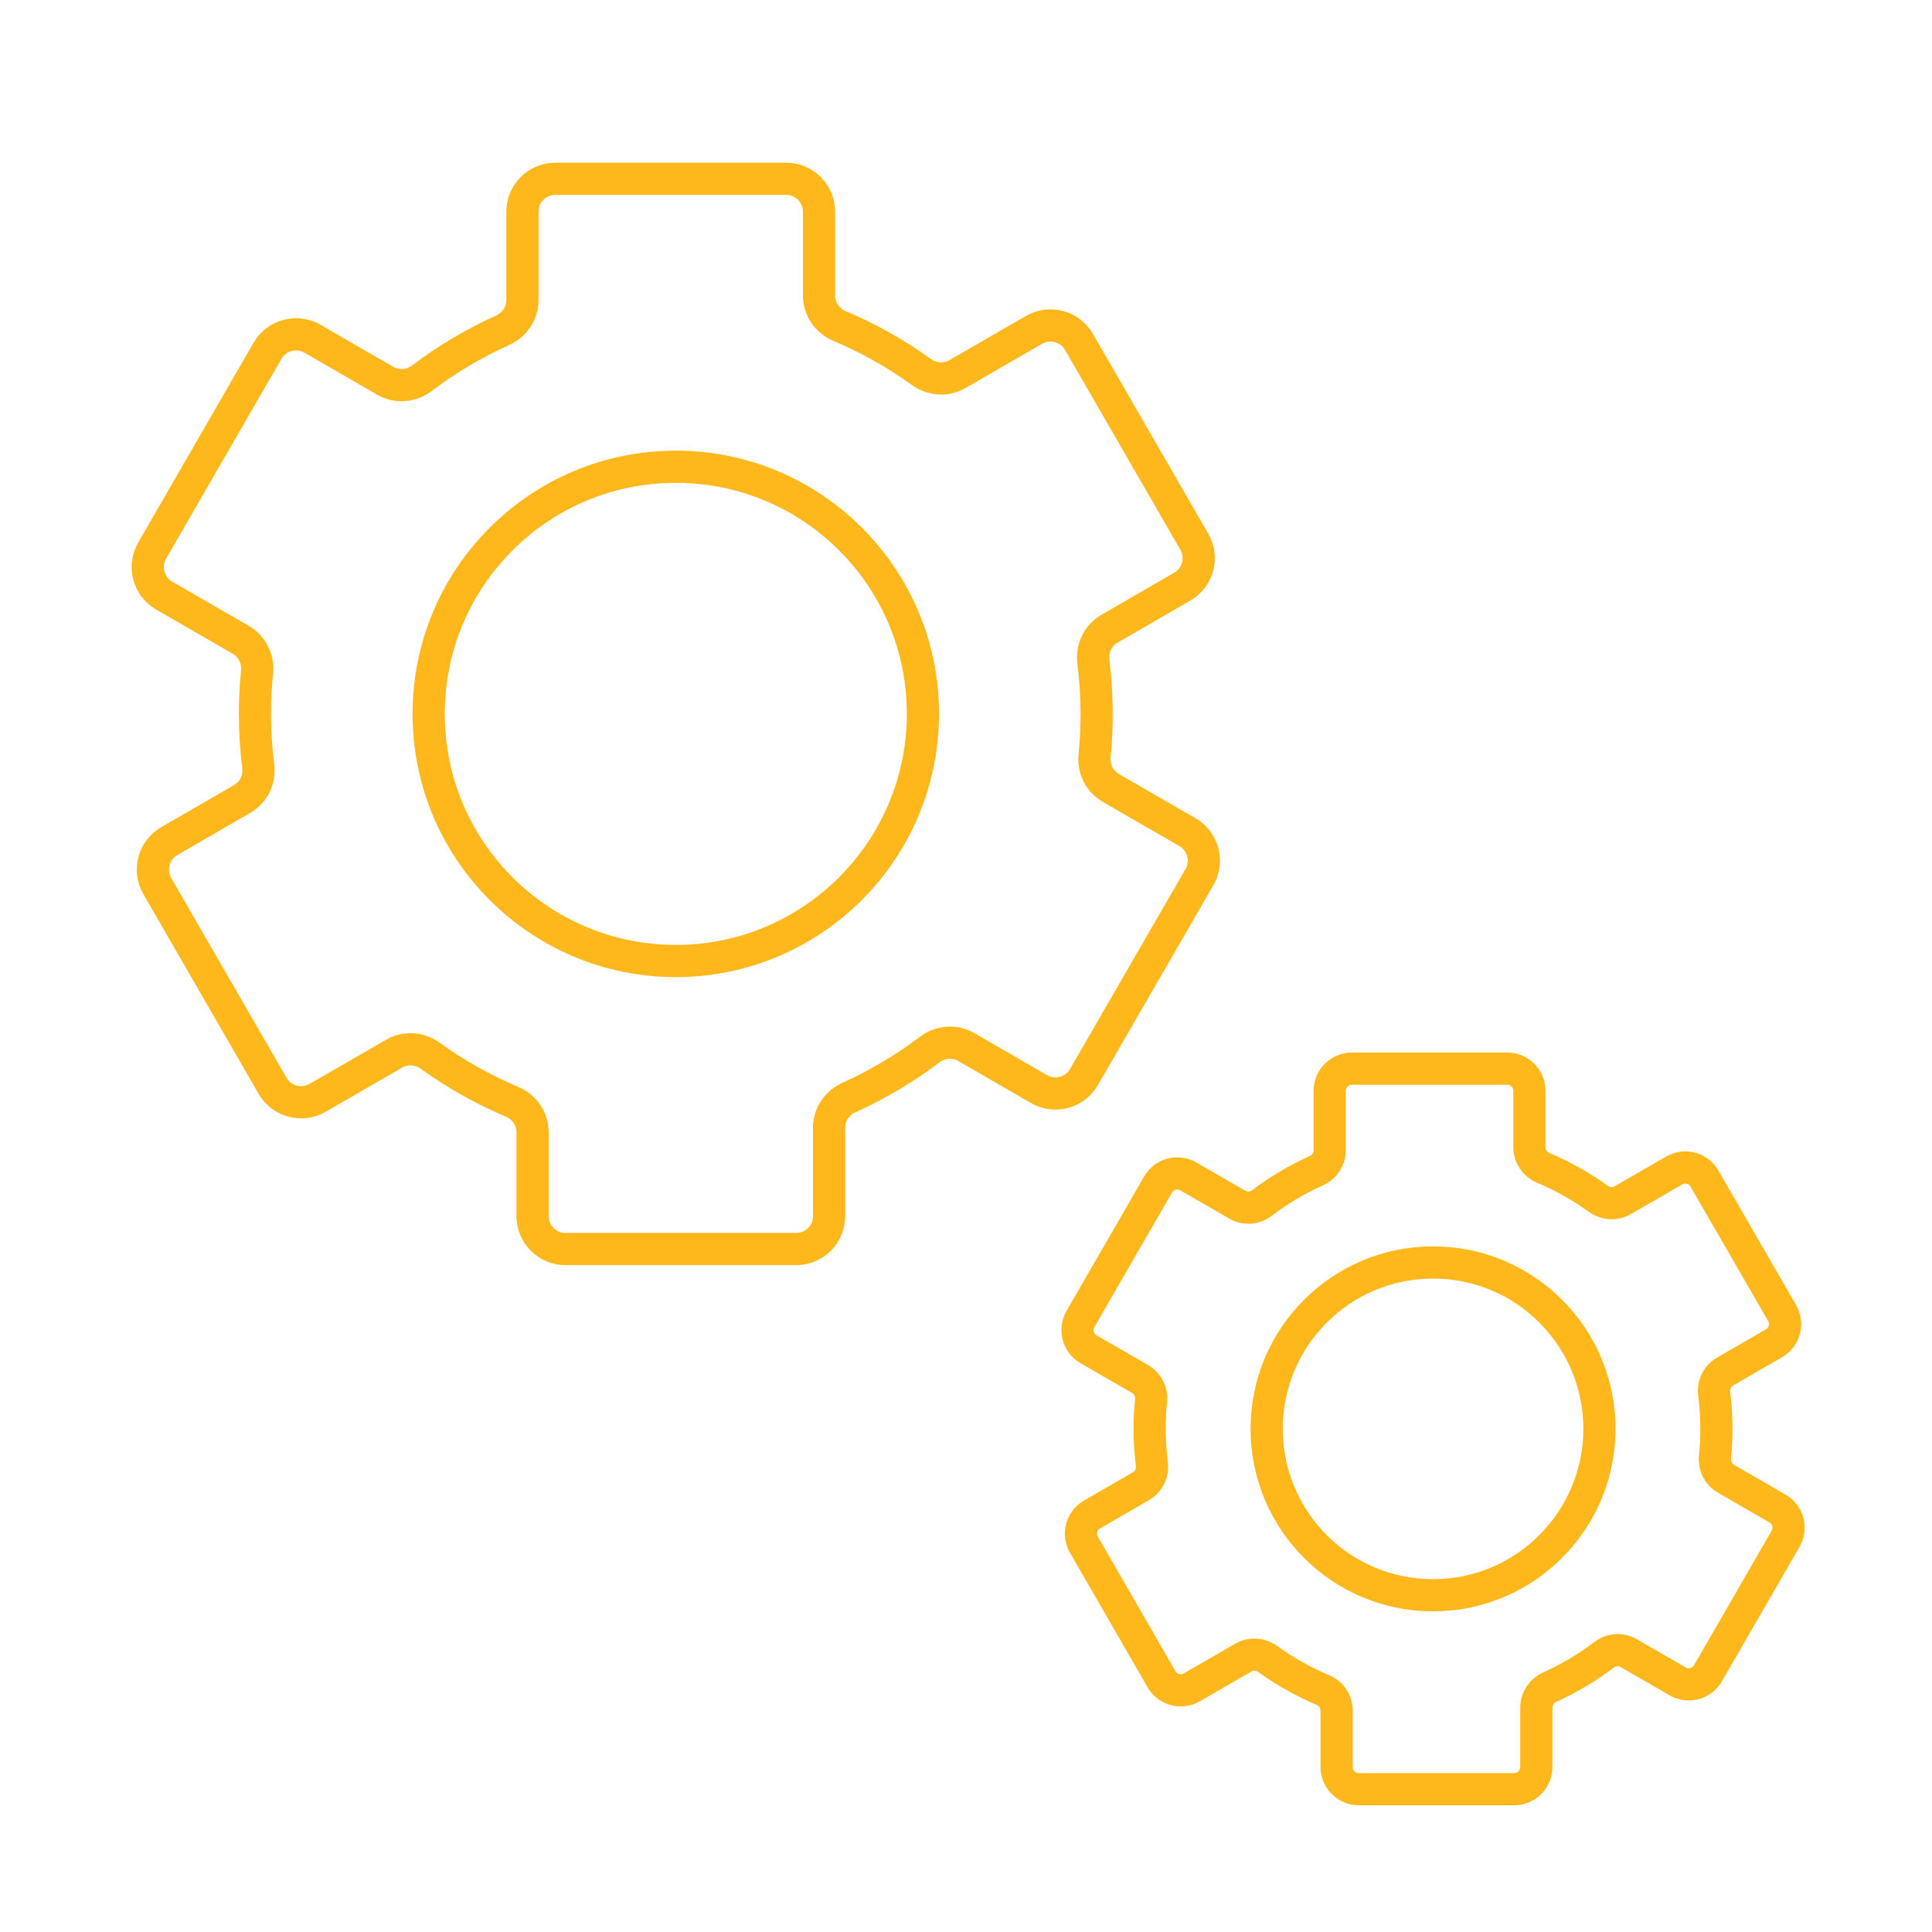
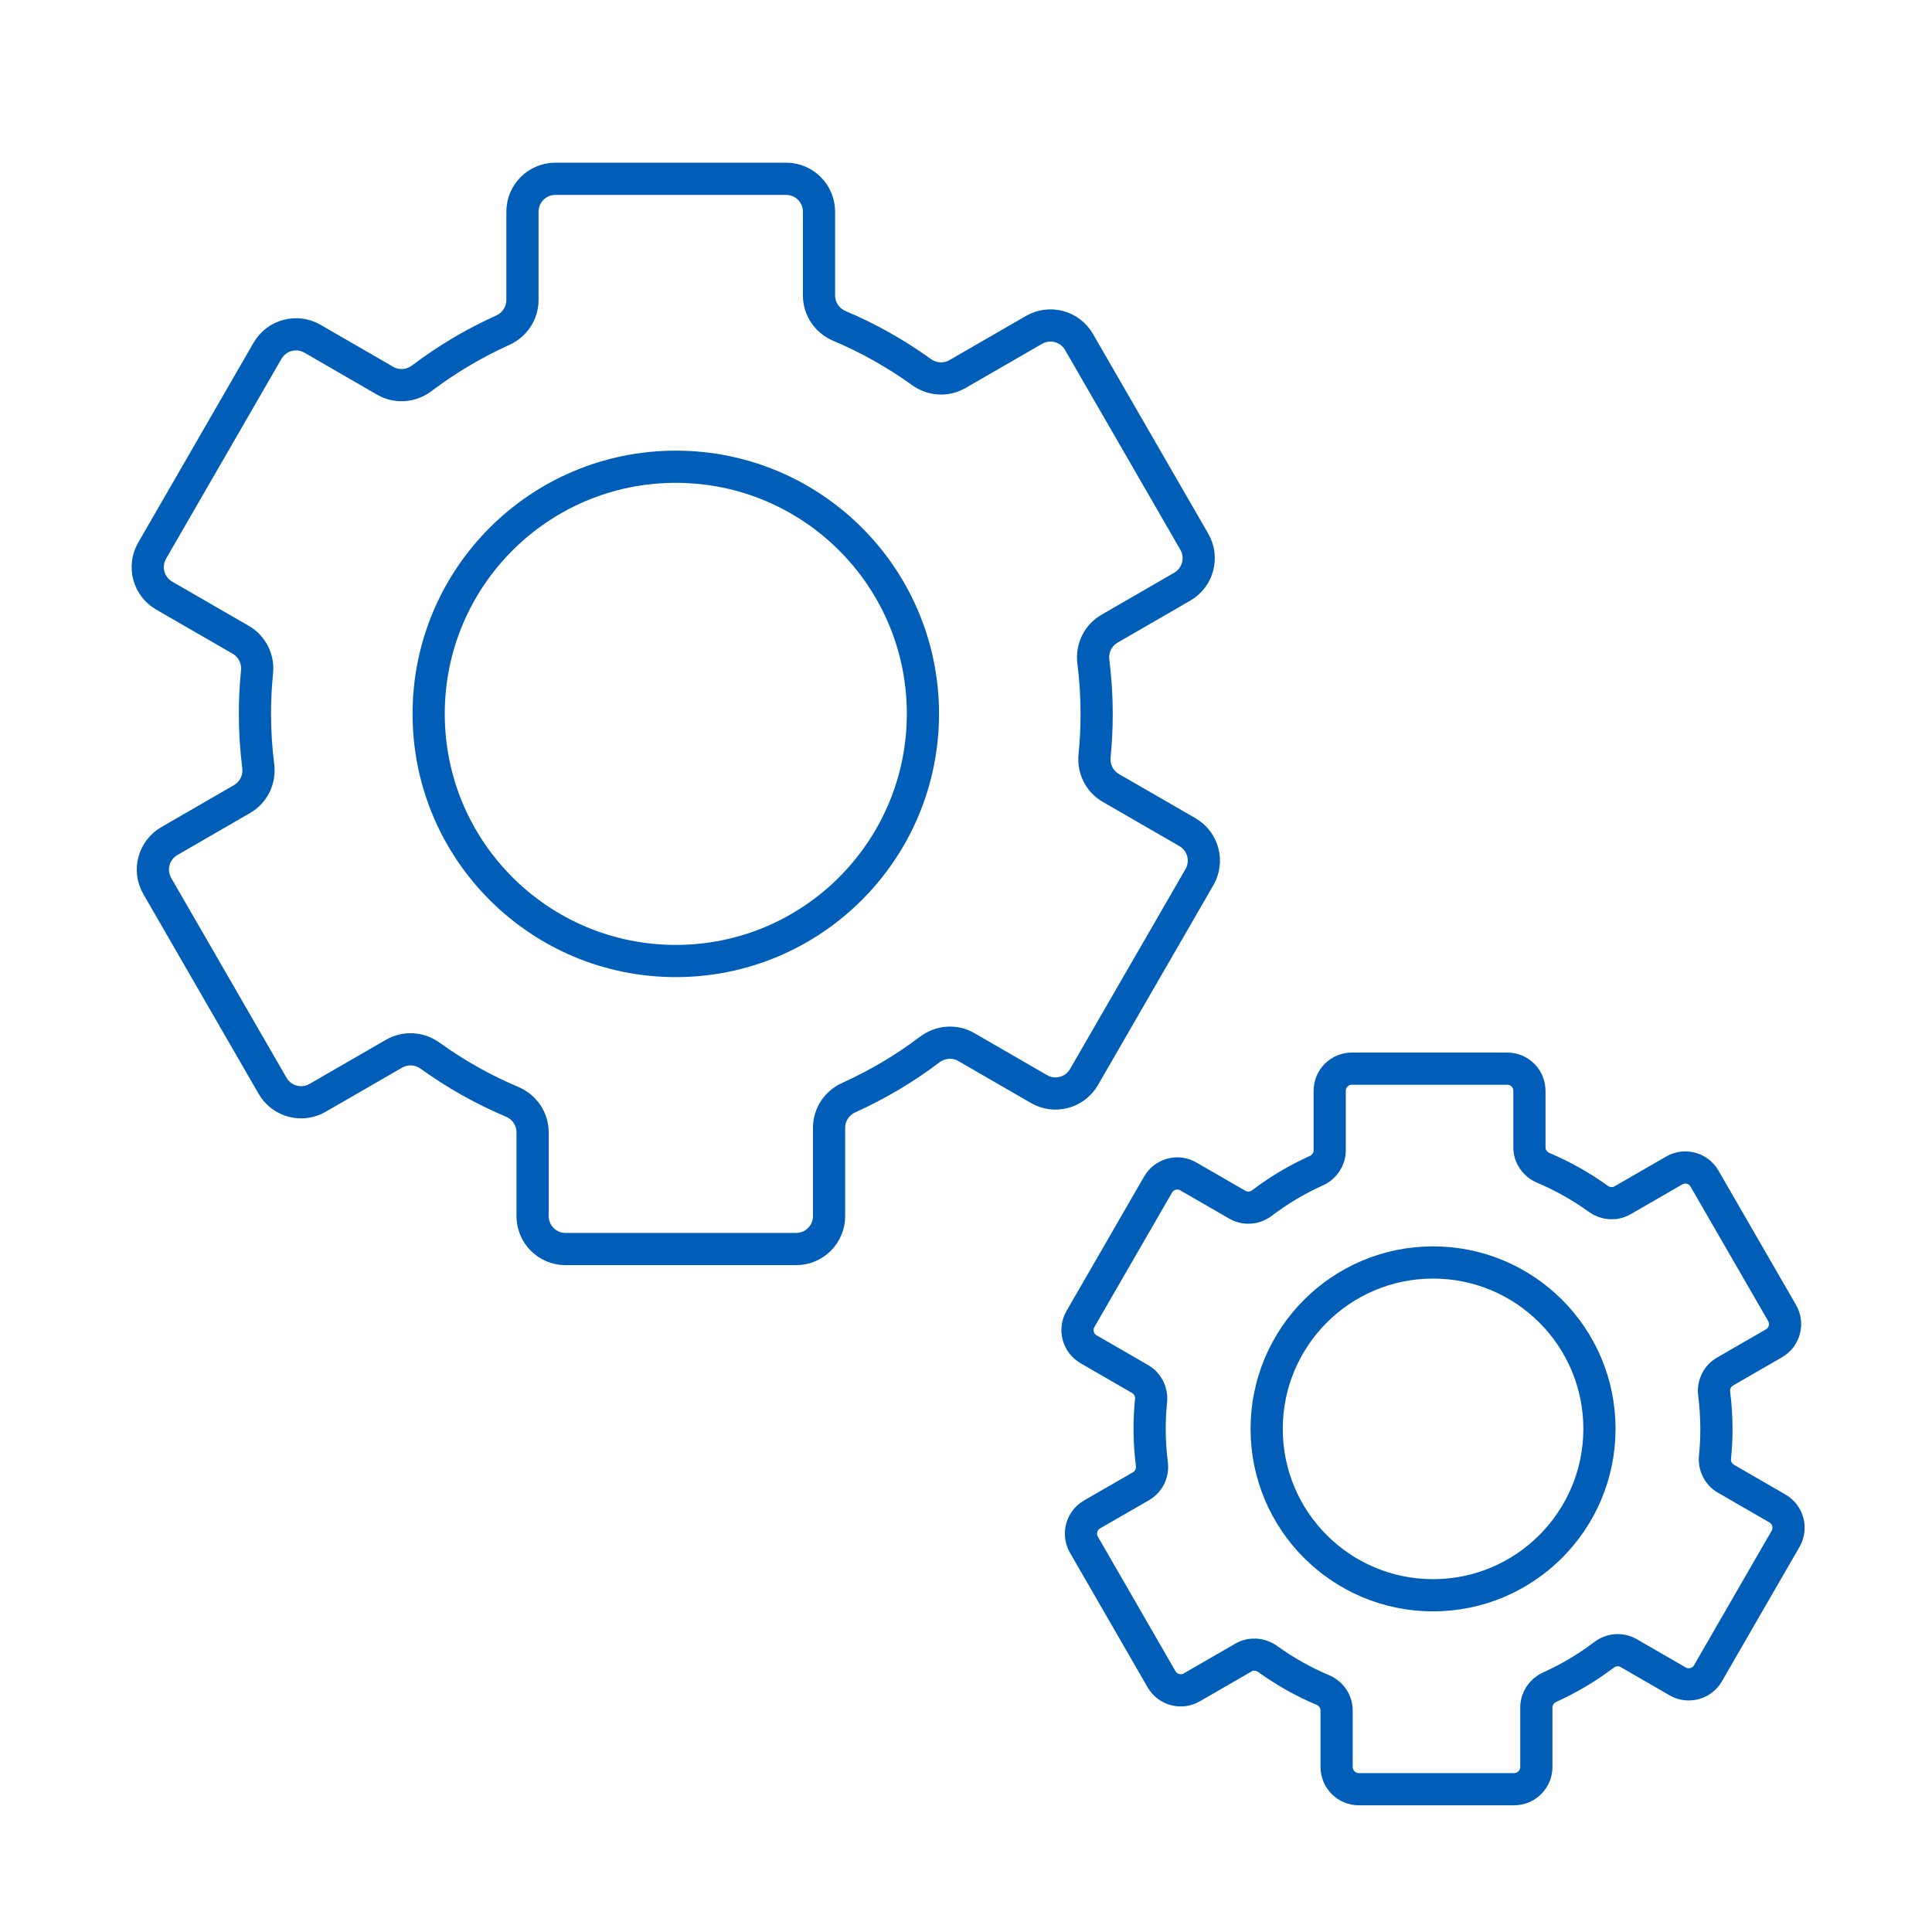
<svg xmlns="http://www.w3.org/2000/svg" version="1.1" x="0px" y="0px" viewBox="0 0 240 240" style="enable-background:new 0 0 240 240;" xml:space="preserve">
  <style type="text/css">
- 	.st0{fill:none;stroke:#FFB81C;stroke-width:4;stroke-linecap:round;stroke-linejoin:round;stroke-miterlimit:10;}
- 	.st1{fill:none;stroke:#FFB81C;stroke-width:4;stroke-miterlimit:10;}
+ 	.st0{fill:none;stroke:#005EB8;stroke-width:4;stroke-linecap:round;stroke-linejoin:round;stroke-miterlimit:10;}
+ 	.st1{fill:none;stroke:#005EB8;stroke-width:4;stroke-miterlimit:10;}
	.st2{display:none;}
	.st3{display:inline;}
	.st4{fill:#99BFE3;}
	.st5{display:inline;fill:#99BFE3;}
- 	.st6{fill:none;stroke:#FFB81C;stroke-width:4;stroke-linecap:round;stroke-linejoin:round;}
- 	.st7{fill:none;stroke:#FFB81C;stroke-width:3.224;stroke-linecap:round;stroke-linejoin:round;stroke-miterlimit:10;}
- 	.st8{fill:#FFB81C;}
- 	.st9{fill:none;stroke:#FFB81C;stroke-width:3;stroke-linecap:round;stroke-linejoin:round;stroke-miterlimit:10;}
+ 	.st6{fill:none;stroke:#005EB8;stroke-width:4;stroke-linecap:round;stroke-linejoin:round;}
+ 	.st7{fill:none;stroke:#005EB8;stroke-width:3.224;stroke-linecap:round;stroke-linejoin:round;stroke-miterlimit:10;}
+ 	.st8{fill:#005EB8;}
+ 	.st9{fill:none;stroke:#005EB8;stroke-width:3;stroke-linecap:round;stroke-linejoin:round;stroke-miterlimit:10;}
	.st10{fill:none;stroke:#000000;stroke-width:4;stroke-linecap:round;stroke-linejoin:round;stroke-miterlimit:10;}
</style>
  <g id="Layer_1">
    <g class="st2">
      <g class="st3">
        <path class="st4" d="M68.05,193.31c-1.12,1.12-2.93,1.13-4.05,0.01l-25.18-25.18c-1.12-1.12-1.11-2.93,0.01-4.05l0,0     c1.12-1.12,2.93-1.13,4.05-0.01l25.18,25.18C69.17,190.38,69.17,192.19,68.05,193.31L68.05,193.31z" />
        <path class="st4" d="M66.01,194.71c-0.91,0-1.76-0.35-2.4-1l-25.18-25.18c-0.64-0.64-1-1.5-1-2.41c0-0.91,0.36-1.77,1.01-2.41     c1.33-1.34,3.5-1.33,4.83-0.01l25.18,25.18c1.33,1.33,1.32,3.5-0.01,4.83C67.79,194.35,66.93,194.7,66.01,194.71     C66.02,194.71,66.02,194.71,66.01,194.71z M40.86,163.8c-0.59,0-1.19,0.23-1.64,0.68c-0.44,0.44-0.68,1.02-0.68,1.64     c0,0.62,0.24,1.2,0.67,1.63l25.18,25.18c0.43,0.43,1.01,0.67,1.63,0.67c0,0,0,0,0.01,0c0.62,0,1.2-0.24,1.64-0.68     c0.9-0.91,0.91-2.37,0.01-3.27l-25.18-25.18C42.04,164.03,41.45,163.8,40.86,163.8z" />
      </g>
      <path class="st5" d="M101.35,157.65c-1.28,0-2.48-0.5-3.38-1.4L72.8,131.08c-1.86-1.87-1.86-4.9,0.01-6.77    c0.9-0.9,2.11-1.4,3.38-1.41c0,0,0.01,0,0.01,0c1.28,0,2.48,0.5,3.38,1.4l25.18,25.17c1.86,1.87,1.86,4.9-0.01,6.77    c-0.9,0.9-2.11,1.4-3.38,1.41C101.36,157.65,101.35,157.65,101.35,157.65z M76.2,126.75C76.2,126.75,76.2,126.75,76.2,126.75    c-0.15,0-0.43,0.04-0.67,0.28c-0.37,0.37-0.37,0.96-0.01,1.33l25.18,25.17c0.24,0.24,0.57,0.28,0.66,0.27    c0.15,0,0.43-0.04,0.67-0.28c0.37-0.37,0.37-0.96,0.01-1.33l-25.18-25.17C76.62,126.78,76.35,126.75,76.2,126.75z" />
      <path class="st5" d="M61.88,185.2l-15.71-15.71l34.67-34.67l15.71,15.71L61.88,185.2z M51.61,169.49l10.27,10.27l29.22-29.22    l-10.27-10.26L51.61,169.49z" />
      <g class="st3">
        <polygon class="st4" points="142.53,73.38 151.98,66.78 164.02,65.62 164.02,78.3 157.05,87.9    " />
        <path class="st4" d="M157.12,88.75l-15.44-15.44l10.11-7.05l12.79-1.23v13.46L157.12,88.75z M143.38,73.46l13.6,13.6l6.48-8.94     V66.23l-11.29,1.09L143.38,73.46z" />
      </g>
      <path class="st5" d="M162.78,68.84c-0.49,0-0.98-0.19-1.36-0.56c-0.75-0.75-0.75-1.97,0-2.72l29.2-29.2    c0.75-0.75,1.97-0.75,2.72,0c0.75,0.75,0.75,1.97,0,2.72l-29.2,29.2C163.77,68.65,163.28,68.84,162.78,68.84z" />
      <g class="st3">
        <path class="st4" d="M99.41,148.82c-0.49,0-0.98-0.19-1.36-0.56l-16.35-16.34c-0.36-0.36-0.56-0.85-0.56-1.36     c0-0.51,0.2-1,0.56-1.36l58.52-58.52c0.75-0.75,1.97-0.75,2.72,0l16.34,16.34c0.75,0.75,0.75,1.97,0,2.72l-58.52,58.52     C100.4,148.63,99.91,148.82,99.41,148.82z M85.79,130.55l13.62,13.62l55.8-55.8l-13.62-13.62L85.79,130.55z" />
        <rect x="137.5" y="76.31" transform="matrix(0.7071 -0.7071 0.7071 0.7071 -16.7488 122.4415)" class="st4" width="3.85" height="10.25" />
        <rect x="125.92" y="87.89" transform="matrix(0.7071 -0.7071 0.7071 0.7071 -28.3246 117.6487)" class="st4" width="3.85" height="10.25" />
        <rect x="114.35" y="99.47" transform="matrix(0.7071 -0.7071 0.7071 0.7071 -39.901 112.8537)" class="st4" width="3.85" height="10.25" />
        <rect x="102.77" y="111.04" transform="matrix(0.7072 -0.7071 0.7071 0.7072 -51.4774 108.0452)" class="st4" width="3.85" height="10.25" />
        <rect x="91.19" y="122.62" transform="matrix(0.7072 -0.707 0.707 0.7072 -63.052 103.2481)" class="st4" width="3.85" height="10.25" />
      </g>
    </g>
    <path class="st0" d="M147.5,103.37l-9.51-5.49c-1.4-0.81-2.18-2.36-2.02-3.97c0.17-1.72,0.26-3.46,0.26-5.23   c0-2.2-0.14-4.36-0.41-6.49c-0.21-1.65,0.57-3.26,2.01-4.09l9.03-5.22c1.96-1.13,2.63-3.63,1.5-5.59l-14.32-24.81   c-1.13-1.96-3.63-2.63-5.59-1.5l-9.51,5.49c-1.41,0.81-3.15,0.7-4.47-0.25c-3.15-2.27-6.56-4.2-10.19-5.73   c-1.53-0.65-2.54-2.12-2.54-3.79V26.3c0-2.26-1.83-4.09-4.09-4.09H68.99c-2.26,0-4.09,1.83-4.09,4.09v10.98   c0,1.62-0.97,3.08-2.45,3.74c-3.58,1.62-6.95,3.62-10.05,5.97c-1.33,1-3.11,1.14-4.55,0.31l-9.03-5.22   c-1.96-1.13-4.46-0.46-5.59,1.5L18.9,68.4c-1.13,1.96-0.46,4.46,1.5,5.59l9.51,5.49c1.4,0.81,2.18,2.36,2.02,3.97   c-0.17,1.72-0.26,3.46-0.26,5.23c0,2.2,0.14,4.36,0.41,6.49c0.21,1.65-0.57,3.26-2.01,4.09l-9.03,5.22   c-1.96,1.13-2.63,3.63-1.5,5.59l14.32,24.81c1.13,1.96,3.63,2.63,5.59,1.5l9.51-5.49c1.41-0.81,3.15-0.7,4.47,0.25   c3.15,2.27,6.56,4.2,10.19,5.73c1.53,0.65,2.54,2.12,2.54,3.79v10.41c0,2.26,1.83,4.09,4.09,4.09h28.65c2.26,0,4.09-1.83,4.09-4.09   v-10.98c0-1.62,0.97-3.08,2.45-3.74c3.58-1.62,6.95-3.62,10.05-5.97c1.33-1,3.11-1.14,4.55-0.31l9.03,5.22   c1.96,1.13,4.46,0.46,5.59-1.5L149,108.96C150.13,107,149.46,104.5,147.5,103.37z M83.95,119.38c-16.95,0-30.7-13.74-30.7-30.7   c0-16.95,13.74-30.7,30.7-30.7s30.7,13.74,30.7,30.7C114.64,105.63,100.9,119.38,83.95,119.38z" />
    <path class="st0" d="M220.8,187.39l-6.4-3.7c-0.94-0.54-1.47-1.59-1.36-2.67c0.12-1.16,0.18-2.33,0.18-3.52   c0-1.48-0.1-2.94-0.28-4.37c-0.14-1.11,0.38-2.19,1.35-2.75l6.08-3.51c1.32-0.76,1.77-2.45,1.01-3.76l-9.64-16.7   c-0.76-1.32-2.45-1.77-3.76-1.01l-6.41,3.7c-0.95,0.55-2.12,0.47-3.01-0.17c-2.12-1.53-4.42-2.83-6.86-3.86   c-1.03-0.44-1.71-1.43-1.71-2.55v-7.01c0-1.52-1.23-2.76-2.76-2.76h-19.29c-1.52,0-2.76,1.23-2.76,2.76v7.39   c0,1.09-0.65,2.07-1.65,2.52c-2.41,1.09-4.68,2.44-6.76,4.02c-0.89,0.68-2.1,0.77-3.07,0.21l-6.08-3.51   c-1.32-0.76-3-0.31-3.76,1.01l-9.64,16.7c-0.76,1.32-0.31,3,1.01,3.76l6.4,3.7c0.94,0.54,1.47,1.59,1.36,2.67   c-0.12,1.16-0.18,2.33-0.18,3.52c0,1.48,0.1,2.94,0.28,4.37c0.14,1.11-0.38,2.19-1.35,2.75l-6.08,3.51   c-1.32,0.76-1.77,2.45-1.01,3.76l9.64,16.71c0.76,1.32,2.45,1.77,3.76,1.01l6.41-3.7c0.95-0.55,2.12-0.47,3.01,0.17   c2.12,1.53,4.42,2.83,6.86,3.86c1.03,0.44,1.71,1.43,1.71,2.55v7.01c0,1.52,1.23,2.76,2.76,2.76h19.29c1.52,0,2.76-1.23,2.76-2.76   v-7.39c0-1.09,0.65-2.07,1.65-2.52c2.41-1.09,4.68-2.44,6.76-4.02c0.89-0.68,2.1-0.77,3.07-0.21l6.08,3.51   c1.32,0.76,3,0.31,3.76-1.01l9.64-16.7C222.57,189.84,222.12,188.15,220.8,187.39z M178.02,198.17c-11.41,0-20.67-9.25-20.67-20.67   c0-11.41,9.25-20.67,20.67-20.67s20.67,9.25,20.67,20.67C198.68,188.91,189.43,198.17,178.02,198.17z" />
  </g>
  <g id="Layer_2">
</g>
</svg>
